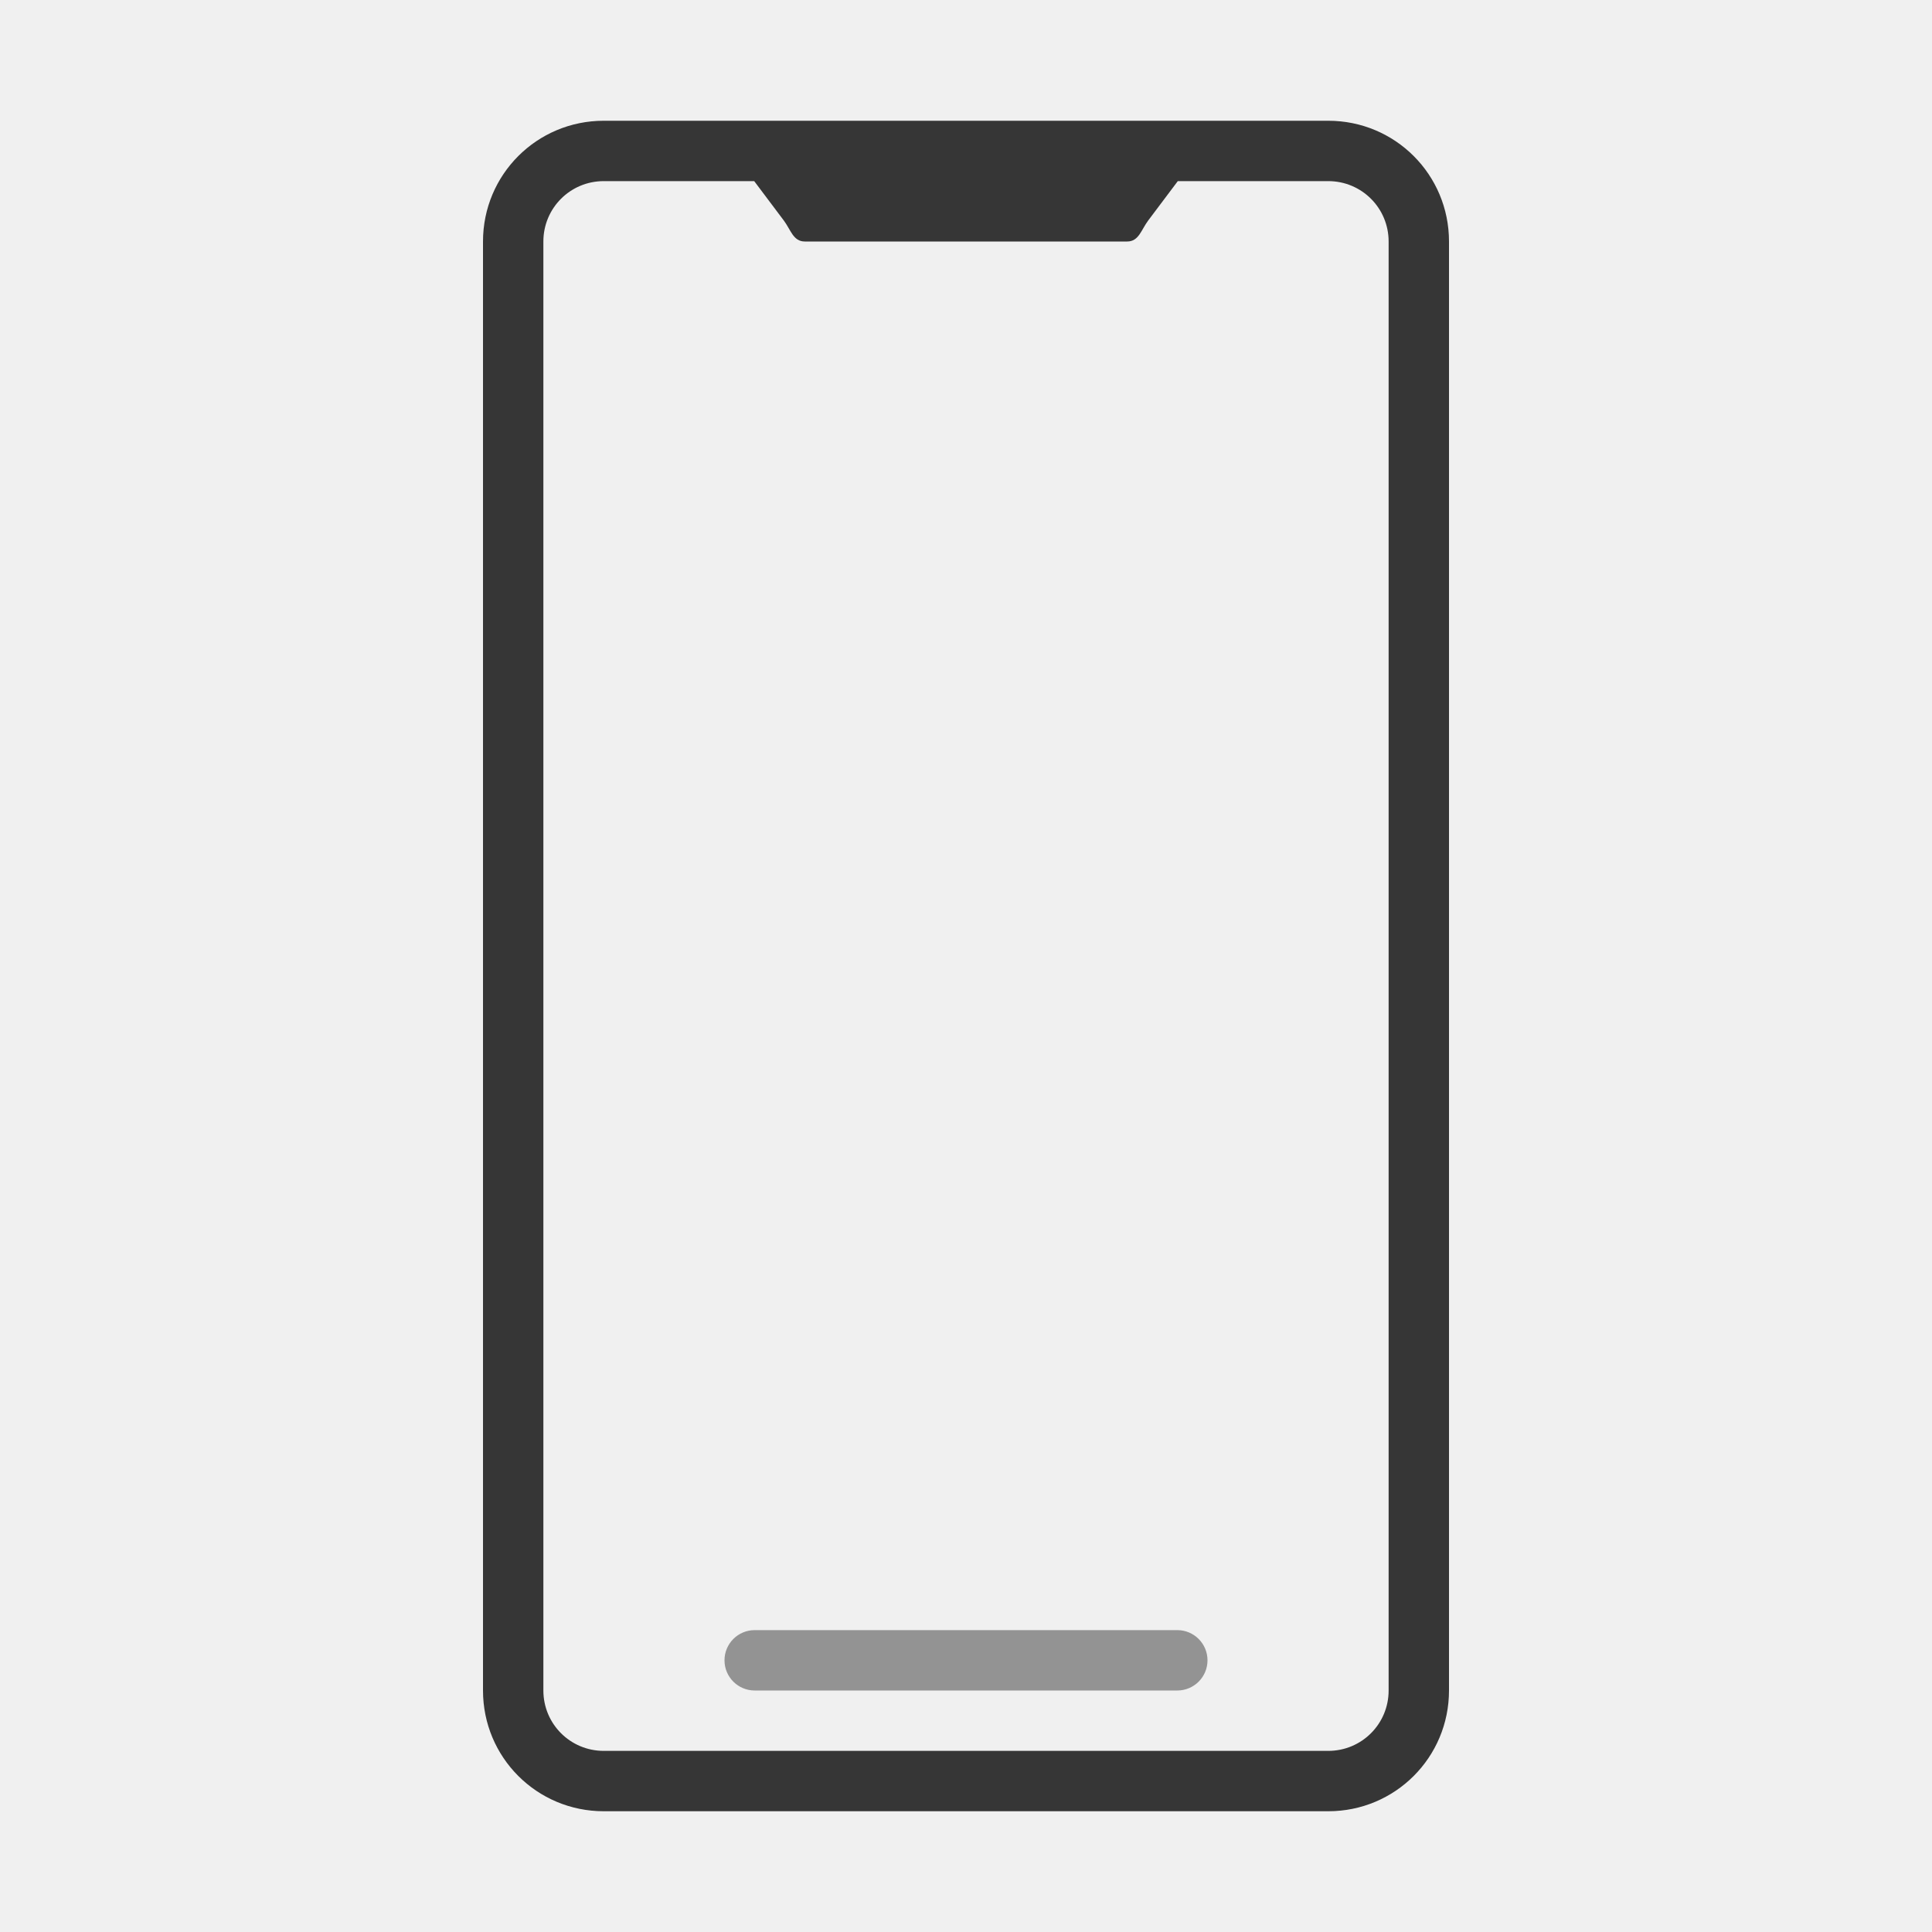
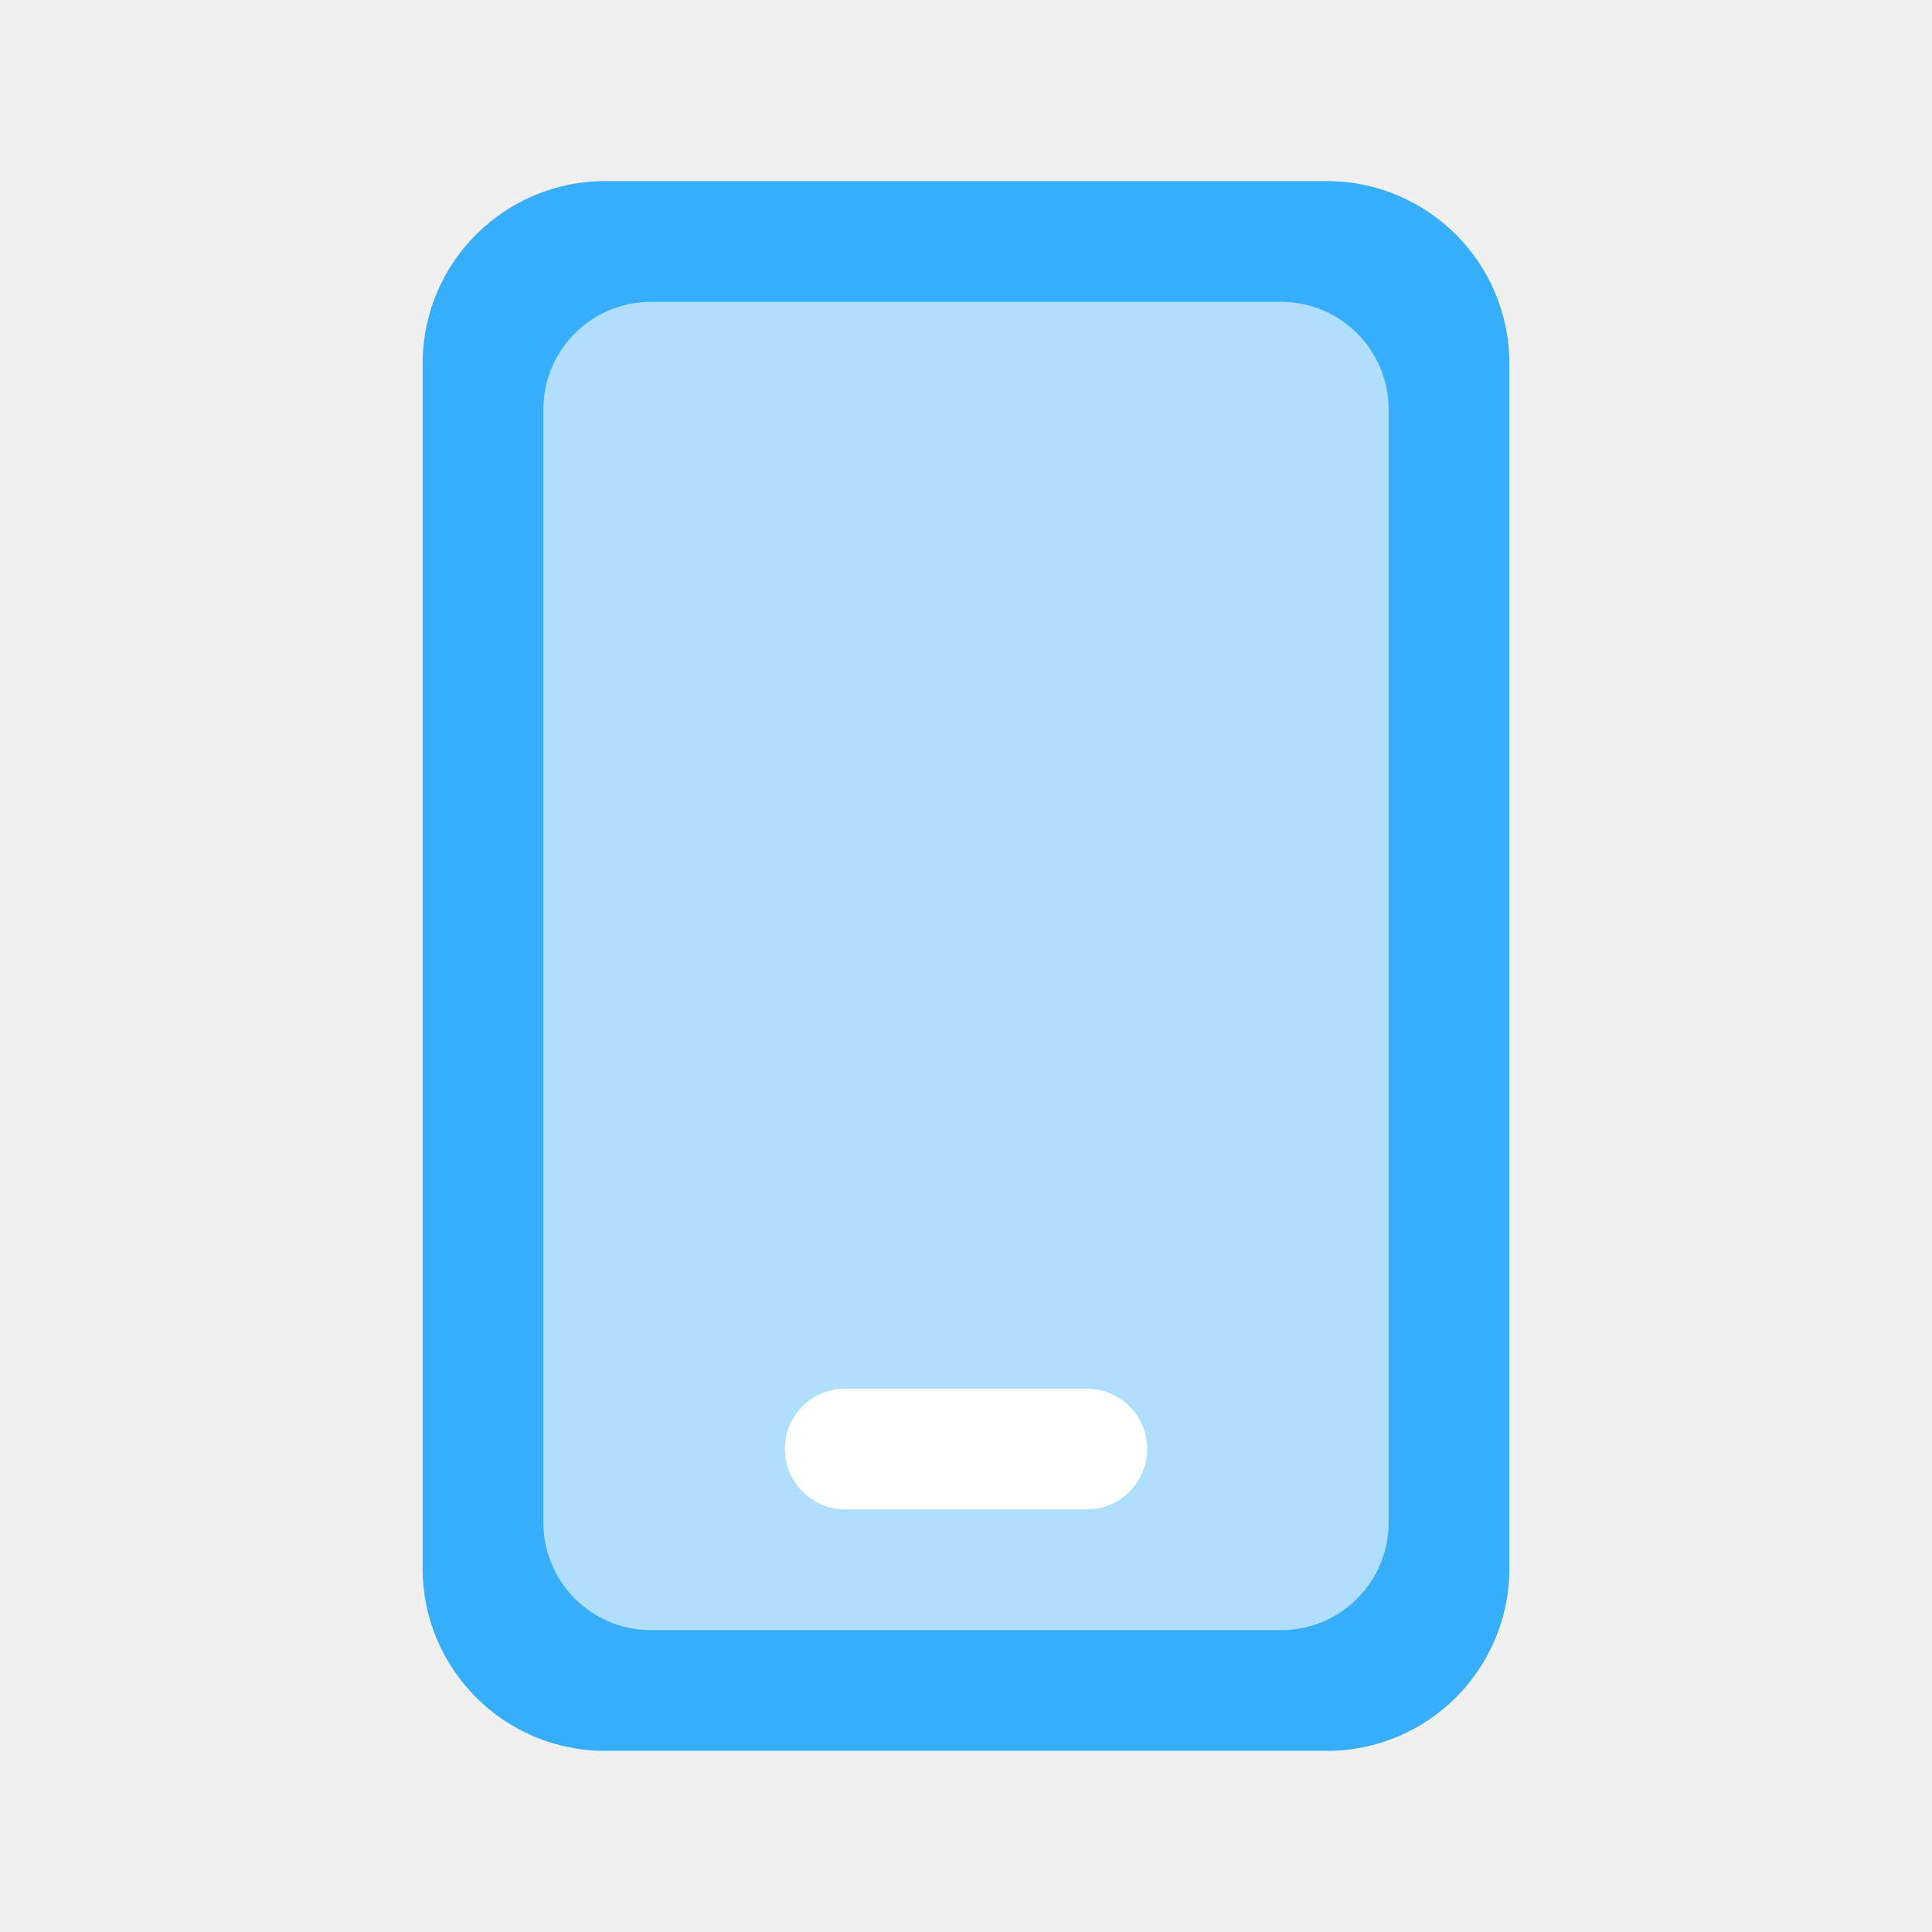
<svg xmlns="http://www.w3.org/2000/svg" id="svg49" viewBox="0 0 32 32" version="1.1">
  <defs id="defs3">
    <style type="text/css" id="current-color-scheme">.ColorScheme-Text { color:#363636; }</style>
  </defs>
-   <g fill="currentColor" class="ColorScheme-Text" transform="translate(-321 -529.36)" id="phone">
-     <path id="path5" fill="currentColor" d="m331 531.36c-1.108 0-2 0.892-2 2v24c0 1.108 0.892 2 2 2h12c1.108 0 2-0.892 2-2v-24c0-1.108-0.892-2-2-2h-9.652zm0 1h2.492l0.49 0.652c0.116 0.154 0.155 0.348 0.348 0.348h5.34c0.193 0 0.232-0.194 0.348-0.348l0.49-0.652h2.492c0.554 0 1 0.446 1 1v24c0 0.554-0.446 1-1 1h-12c-0.554 0-1-0.446-1-1v-24c0-0.554 0.446-1 1-1z" class="ColorScheme-Text" />
-     <rect id="rect7" fill="none" height="32" width="32" y="529.36" x="321" />
-     <rect id="rect9" opacity=".5" fill="currentColor" ry=".5" height="1" width="8" y="556.36" x="333" class="ColorScheme-Text" />
+   <rect id="rect21" fill="none" height="32" width="32" y="-42" x="0" style="color:#363636" />
+   <rect id="rect35" fill="none" height="22" width="22" y="-36" x="41" style="color:#363636" />
+   <g id="phone">
+     <rect id="rect23-3" fill="none" height="32" width="32" y="-1.7258191e-13" x="0" style="color:#363636" />
+     <g id="g894" transform="translate(-1,1.4648437e-5)">
+       <rect style="opacity:1;fill:#36aefa;fill-opacity:1;stroke:none;stroke-width:2.563;stroke-linecap:round;stroke-linejoin:round;paint-order:stroke fill markers" id="rect888" width="18" height="26" x="8" y="3" ry="3.022" />
+       <rect style="opacity:1;fill:#b0dffd;fill-opacity:1;stroke:none;stroke-width:2.079;stroke-linecap:round;stroke-linejoin:round;paint-order:stroke fill markers" id="rect890" width="14" height="22" x="10" y="5" ry="1.781" />
+     </g>
+     <rect style="fill:#ffffff;stroke-width:2;stroke-linecap:round;stroke-linejoin:round;fill-opacity:1" id="rect898" width="6" height="2" x="13" y="23" ry="1" />
  </g>
-   <g fill="currentColor" class="ColorScheme-Text" transform="translate(-322,-487.36)" id="16-16-phone">
-     <rect id="rect12" opacity="0" ry=".421" height="16" width="16" y="494.36" x="301" />
-     <path id="path14" fill="currentColor" d="m-14-34c-1.108 0-2 0.892-2 2v10c0 1.108 0.892 2 2 2h4c1.108 0 2-0.892 2-2v-10c0-1.108-0.892-2-2-2zm0 1h4c0.554 0 1 0.446 1 1v10c0 0.554-0.446 1-1 1h-4c-0.554 0-1-0.446-1-1v-10c0-0.554 0.446-1 1-1z" transform="translate(321,529.36)" class="ColorScheme-Text" />
-     <circle id="circle16" opacity=".5" fill="currentColor" r=".5" cy="497.86" cx="307.5" />
+   <g id="22-22-phone" transform="translate(0,-31)">
+     <rect id="rect10" fill="none" height="22" width="22" y="41" x="37" style="color:#363636" />
+     <g id="g869" transform="translate(-34,37)">
+       <rect style="opacity:1;fill:#36aefa;fill-opacity:1;stroke:none;stroke-width:1.947;stroke-linecap:round;stroke-linejoin:round;paint-order:stroke fill markers" id="rect863" width="15" height="18" x="75" y="6" ry="2" />
+       <rect style="opacity:1;fill:#b0dffd;fill-opacity:1;stroke:none;stroke-width:1.47;stroke-linecap:round;stroke-linejoin:round;paint-order:stroke fill markers" id="rect865" width="11" height="14" x="77" y="8" ry="1" />
+     </g>
+     <rect style="fill:#ffffff;fill-opacity:1;stroke-width:2;stroke-linecap:round;stroke-linejoin:round" id="rect911" width="5" height="2" x="46" y="55" ry="1" />
  </g>
-   <g fill="currentColor" class="ColorScheme-Text" transform="translate(-321,-529.36)" id="phone-battery">
-     <path id="path19" d="m10-40c-1.108 0-2 0.892-2 2v24c0 1.108 0.892 2 2 2h12c1.108 0 2-0.892 2-2v-24c0-1.108-0.892-2-2-2h-9.652-2.348zm0 1h2.492l0.49 0.652c0.116 0.154 0.155 0.348 0.348 0.348h5.34c0.193 0 0.232-0.194 0.348-0.348l0.49-0.652h2.492c0.554 0 1 0.446 1 1v24c0 0.554-0.446 1-1 1h-12c-0.554 0-1-0.446-1-1v-24c0-0.554 0.446-1 1-1zm6.5 6-4 8h2.5v6l4.5-8h-3v-6z" transform="translate(321,529.36)" />
-     <rect id="rect21" fill="none" height="32" width="32" y="487.36" x="321" />
-     <rect id="rect23" opacity=".5" ry=".5" height="1" width="8" y="514.36" x="333" fill="currentColor" class="ColorScheme-Text" />
+   <g id="16-16-phone">
+     <rect id="rect12" opacity="0" ry="0.421" height="16" width="16" y="7" x="-21" style="color:#363636;fill:#363636" />
+     <g id="g952" transform="translate(-26,-37.00001)">
+       <rect style="fill:#36aefa;fill-opacity:1;stroke:none;stroke-width:1.47;stroke-linecap:round;stroke-linejoin:round;paint-order:stroke fill markers" id="rect922" width="11" height="14" x="7" y="45" ry="2" />
+       <rect style="fill:#b0dffd;fill-opacity:1;stroke:none;stroke-width:1.231;stroke-linecap:round;stroke-linejoin:round;paint-order:stroke fill markers" id="rect924" width="9" height="12" x="8" y="46" ry="1" />
+       <rect style="fill:#ffffff;fill-opacity:1;stroke-width:1.095;stroke-linecap:round;stroke-linejoin:round" id="rect928" width="3" height="1" x="11" y="55" ry="0.5" />
+     </g>
  </g>
-   <g fill="currentColor" class="ColorScheme-Text" transform="translate(-321,-529.36)" id="16-16-phone-battery">
-     <rect id="rect26" opacity="0" ry=".421" height="16" width="16" y="494.36" x="300" />
-     <path id="path28" fill="currentColor" d="m306 495.36c-1.108 0-2 0.892-2 2v10c0 1.108 0.892 2 2 2h4c1.108 0 2-0.892 2-2v-10c0-1.108-0.892-2-2-2zm0 1h4c0.554 0 1 0.446 1 1v10c0 0.554-0.446 1-1 1h-4c-0.554 0-1-0.446-1-1v-10c0-0.554 0.446-1 1-1z" class="ColorScheme-Text" />
-     <circle id="circle30" opacity=".5" fill="currentColor" r=".5" cy="497.86" cx="306.5" class="ColorScheme-Text" />
-     <path id="path32" fill="currentColor" d="m308 505.36 1-3h-1v-2l-1 3h1z" class="ColorScheme-Text" />
+   <g id="phone-battery" transform="translate(0,38)">
+     <rect id="rect964" fill="none" height="32" width="32" y="-75" x="0" style="color:#363636" />
+     <g id="g970" transform="translate(-1,-74.99998)">
+       <rect style="opacity:1;fill:#36aefa;fill-opacity:1;stroke:none;stroke-width:2.563;stroke-linecap:round;stroke-linejoin:round;paint-order:stroke fill markers" id="rect966" width="18" height="26" x="8" y="3" ry="3.022" />
+       <rect style="opacity:1;fill:#b0dffd;fill-opacity:1;stroke:none;stroke-width:2.079;stroke-linecap:round;stroke-linejoin:round;paint-order:stroke fill markers" id="rect968" width="14" height="22" x="10" y="5" ry="1.781" />
+     </g>
+     <rect style="fill:#ffffff;fill-opacity:1;stroke-width:2;stroke-linecap:round;stroke-linejoin:round" id="rect972" width="6" height="2" x="13" y="-52" ry="1" />
+     <path id="path19" d="m 17,-67 -4,7 h 2 v 5 l 4,-7 h -2 z" style="color:#363636;fill:#ffffff;fill-opacity:1;stroke-width:0.857" />
  </g>
-   <g fill="currentColor" class="ColorScheme-Text" transform="translate(-321,-529.36)" id="22-22-phone-battery">
-     <rect id="rect35" fill="none" height="22" width="22" y="493.36" x="362" />
-     <rect id="rect37" opacity=".5" fill="currentColor" ry=".5" height="1" width="6" y="510.36" x="370" class="ColorScheme-Text" />
-     <path id="path39" d="m48-35c-1.662 0-3 1.338-3 3v14c0 1.662 1.338 3 3 3h8c1.662 0 3-1.338 3-3v-14c0-1.662-1.338-3-3-3h-8zm0 1h1c0 0.554 0.446 1 1 1h4c0.554 0 1-0.446 1-1h1c1.108 0 2 0.892 2 2v14c0 1.108-0.892 2-2 2h-8c-1.108 0-2-0.892-2-2v-14c0-1.108 0.892-2 2-2zm4 5-2 5h2v3l2-5h-2v-3z" transform="translate(321,529.36)" />
+   <g id="16-16-phone-battery" transform="translate(0,38)">
+     <g id="g998" transform="translate(0,-75)">
+       <rect id="rect988" opacity="0" ry="0.421" height="16" width="16" y="7" x="-21" style="color:#363636;fill:#363636" />
+       <g id="g996" transform="translate(-26,-37.00001)">
+         <rect style="fill:#36aefa;fill-opacity:1;stroke:none;stroke-width:1.47;stroke-linecap:round;stroke-linejoin:round;paint-order:stroke fill markers" id="rect990" width="11" height="14" x="7" y="45" ry="2" />
+         <rect style="fill:#b0dffd;fill-opacity:1;stroke:none;stroke-width:1.231;stroke-linecap:round;stroke-linejoin:round;paint-order:stroke fill markers" id="rect992" width="9" height="12" x="8" y="46" ry="1" />
+         <rect style="fill:#ffffff;fill-opacity:1;stroke-width:1.095;stroke-linecap:round;stroke-linejoin:round" id="rect994" width="3" height="1" x="11" y="55" ry="0.5" />
+       </g>
+     </g>
+     <path id="path32" fill="currentColor" d="m -13.5,-59 1.5,-3 h -1.5 v -2 l -1.5,3 h 1.5 z" class="ColorScheme-Text" style="fill:#ffffff;fill-opacity:1;stroke-width:1.225" />
  </g>
-   <g fill="currentColor" class="ColorScheme-Text" transform="translate(-321,-529.36)" id="22-22-phone">
-     <rect id="rect42" fill="none" height="22" width="22" y="535.36" x="362" />
-     <rect id="rect44" opacity=".5" fill="currentColor" ry=".5" height="1" width="6" y="552.36" x="370" class="ColorScheme-Text" />
-     <path id="path46" d="m48 7c-1.662 0-3 1.338-3 3v14c0 1.662 1.338 3 3 3h8c1.662 0 3-1.338 3-3v-14c0-1.662-1.338-3-3-3h-2-4-2zm0 1h1c0 0.554 0.446 1 1 1h4c0.554 0 1-0.446 1-1h1c1.108 0 2 0.892 2 2v14c0 1.108-0.892 2-2 2h-8c-1.108 0-2-0.892-2-2v-14c0-1.108 0.892-2 2-2z" transform="translate(321,529.36)" />
+   <g id="22-22-phone-battery" transform="translate(0,38)">
+     <rect id="rect976" fill="none" height="22" width="22" y="-65" x="37" style="color:#363636" />
+     <g id="g982" transform="translate(-34,-69)">
+       <rect style="opacity:1;fill:#36aefa;fill-opacity:1;stroke:none;stroke-width:1.947;stroke-linecap:round;stroke-linejoin:round;paint-order:stroke fill markers" id="rect978" width="15" height="18" x="75" y="6" ry="2" />
+       <rect style="opacity:1;fill:#b0dffd;fill-opacity:1;stroke:none;stroke-width:1.47;stroke-linecap:round;stroke-linejoin:round;paint-order:stroke fill markers" id="rect980" width="11" height="14" x="77" y="8" ry="1" />
+     </g>
+     <rect style="fill:#ffffff;fill-opacity:1;stroke-width:2;stroke-linecap:round;stroke-linejoin:round" id="rect984" width="5" height="2" x="46" y="-51" ry="1" />
+     <path id="path39" d="m 48.5,-60 -2.5,5 h 2.5 v 3 l 2.5,-5 h -2.5 z" style="color:#363636;fill:#ffffff;fill-opacity:1;stroke-width:1.118" />
  </g>
</svg>
